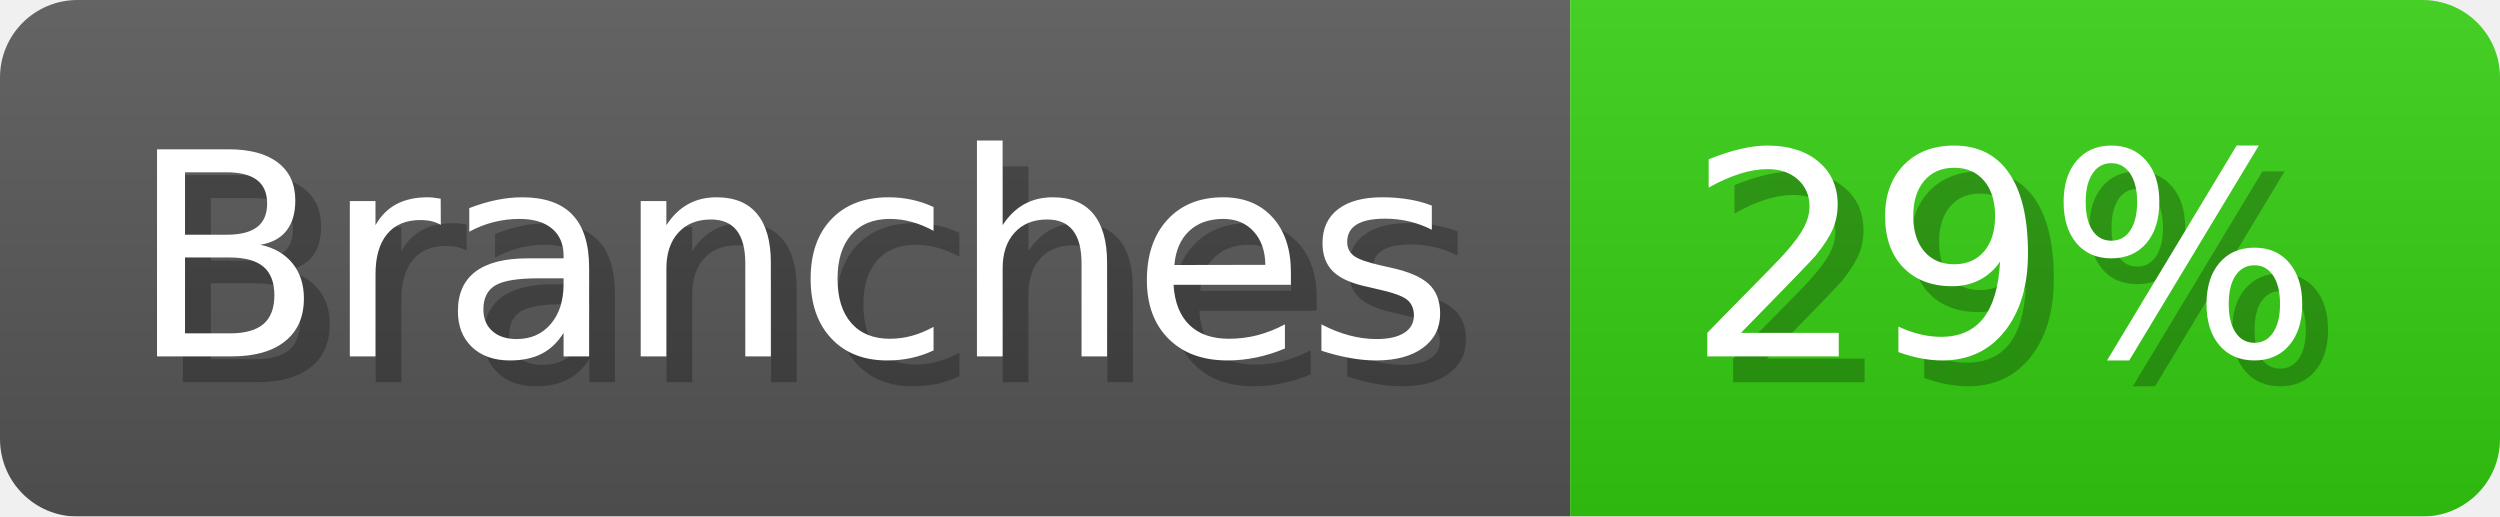
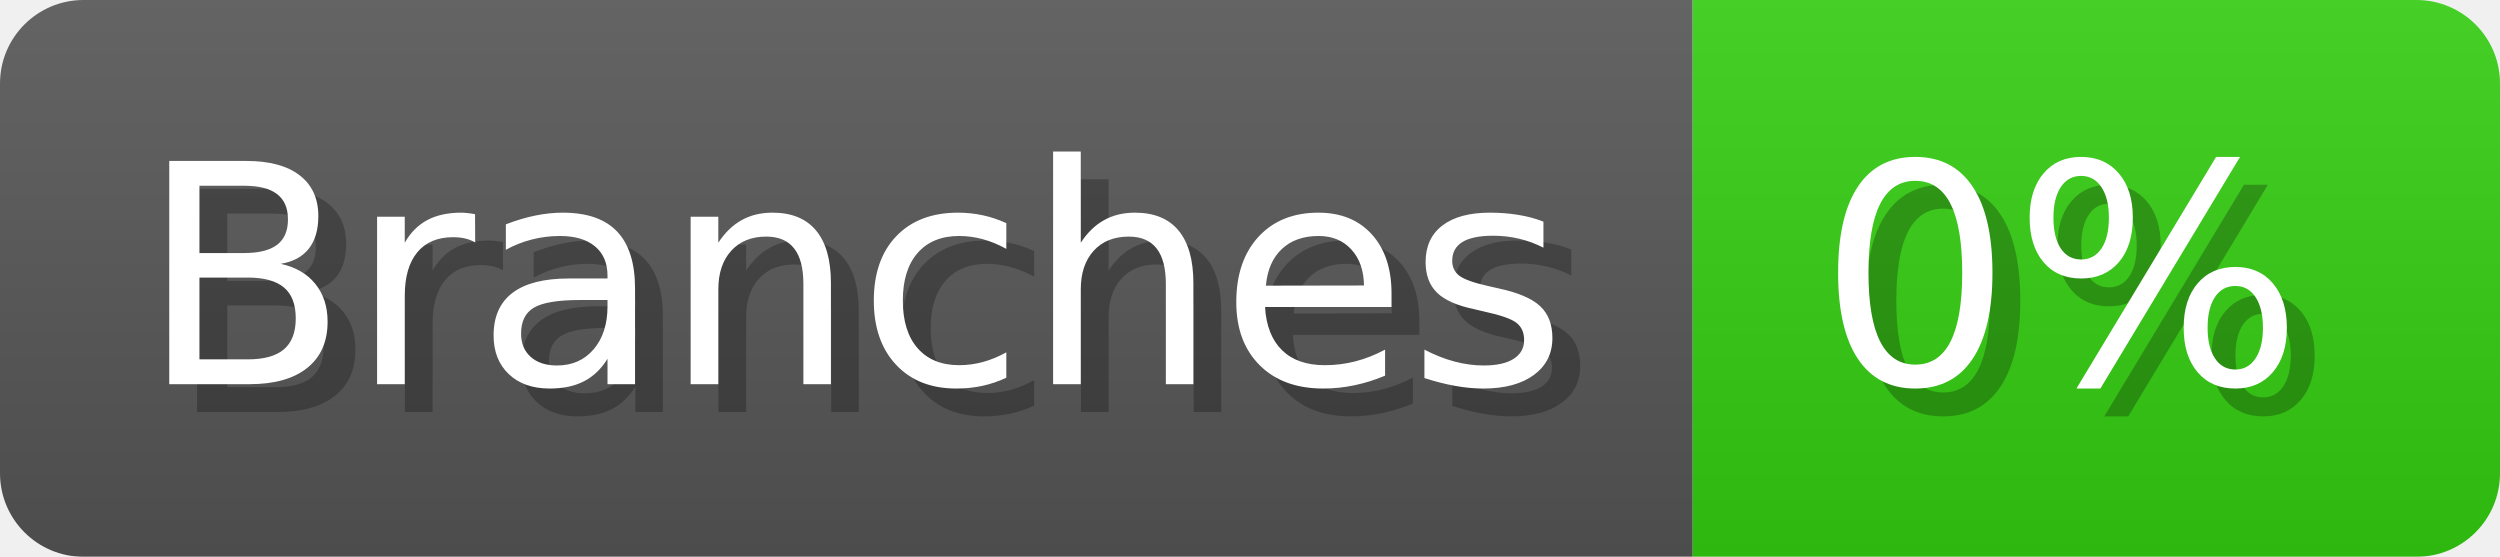
- <svg xmlns="http://www.w3.org/2000/svg" width="96.8" height="20" viewBox="0 0 968 200" role="img" aria-label="Branches: 29%">
+ <svg xmlns="http://www.w3.org/2000/svg" width="89.8" height="20" viewBox="0 0 898 200" role="img" aria-label="Branches: 0%">
  <linearGradient id="a" x2="0" y2="100%">
    <stop offset="0" stop-opacity=".1" stop-color="#EEE" />
    <stop offset="1" stop-opacity=".1" />
  </linearGradient>
  <mask id="m">
-     <rect width="968" height="200" rx="30" fill="#FFF" />
+     <rect width="898" height="200" rx="30" fill="#FFF" />
  </mask>
  <g mask="url(#m)">
    <rect width="608" height="200" fill="#555" />
-     <rect width="360" height="200" fill="#3C1" x="608" />
-     <rect width="968" height="200" fill="url(#a)" />
+     <rect width="290" height="200" fill="#3C1" x="608" />
+     <rect width="898" height="200" fill="url(#a)" />
  </g>
  <g aria-hidden="true" fill="#fff" text-anchor="start" font-family="Verdana,DejaVu Sans,sans-serif" font-size="110">
    <text x="60" y="148" textLength="508" fill="#000" opacity="0.25">Branches</text>
    <text x="50" y="138" textLength="508">Branches</text>
-     <text x="663" y="148" textLength="260" fill="#000" opacity="0.25">29%</text>
-     <text x="653" y="138" textLength="260">29%</text>
+     <text x="663" y="148" textLength="190" fill="#000" opacity="0.25">0%</text>
+     <text x="653" y="138" textLength="190">0%</text>
  </g>
</svg>
